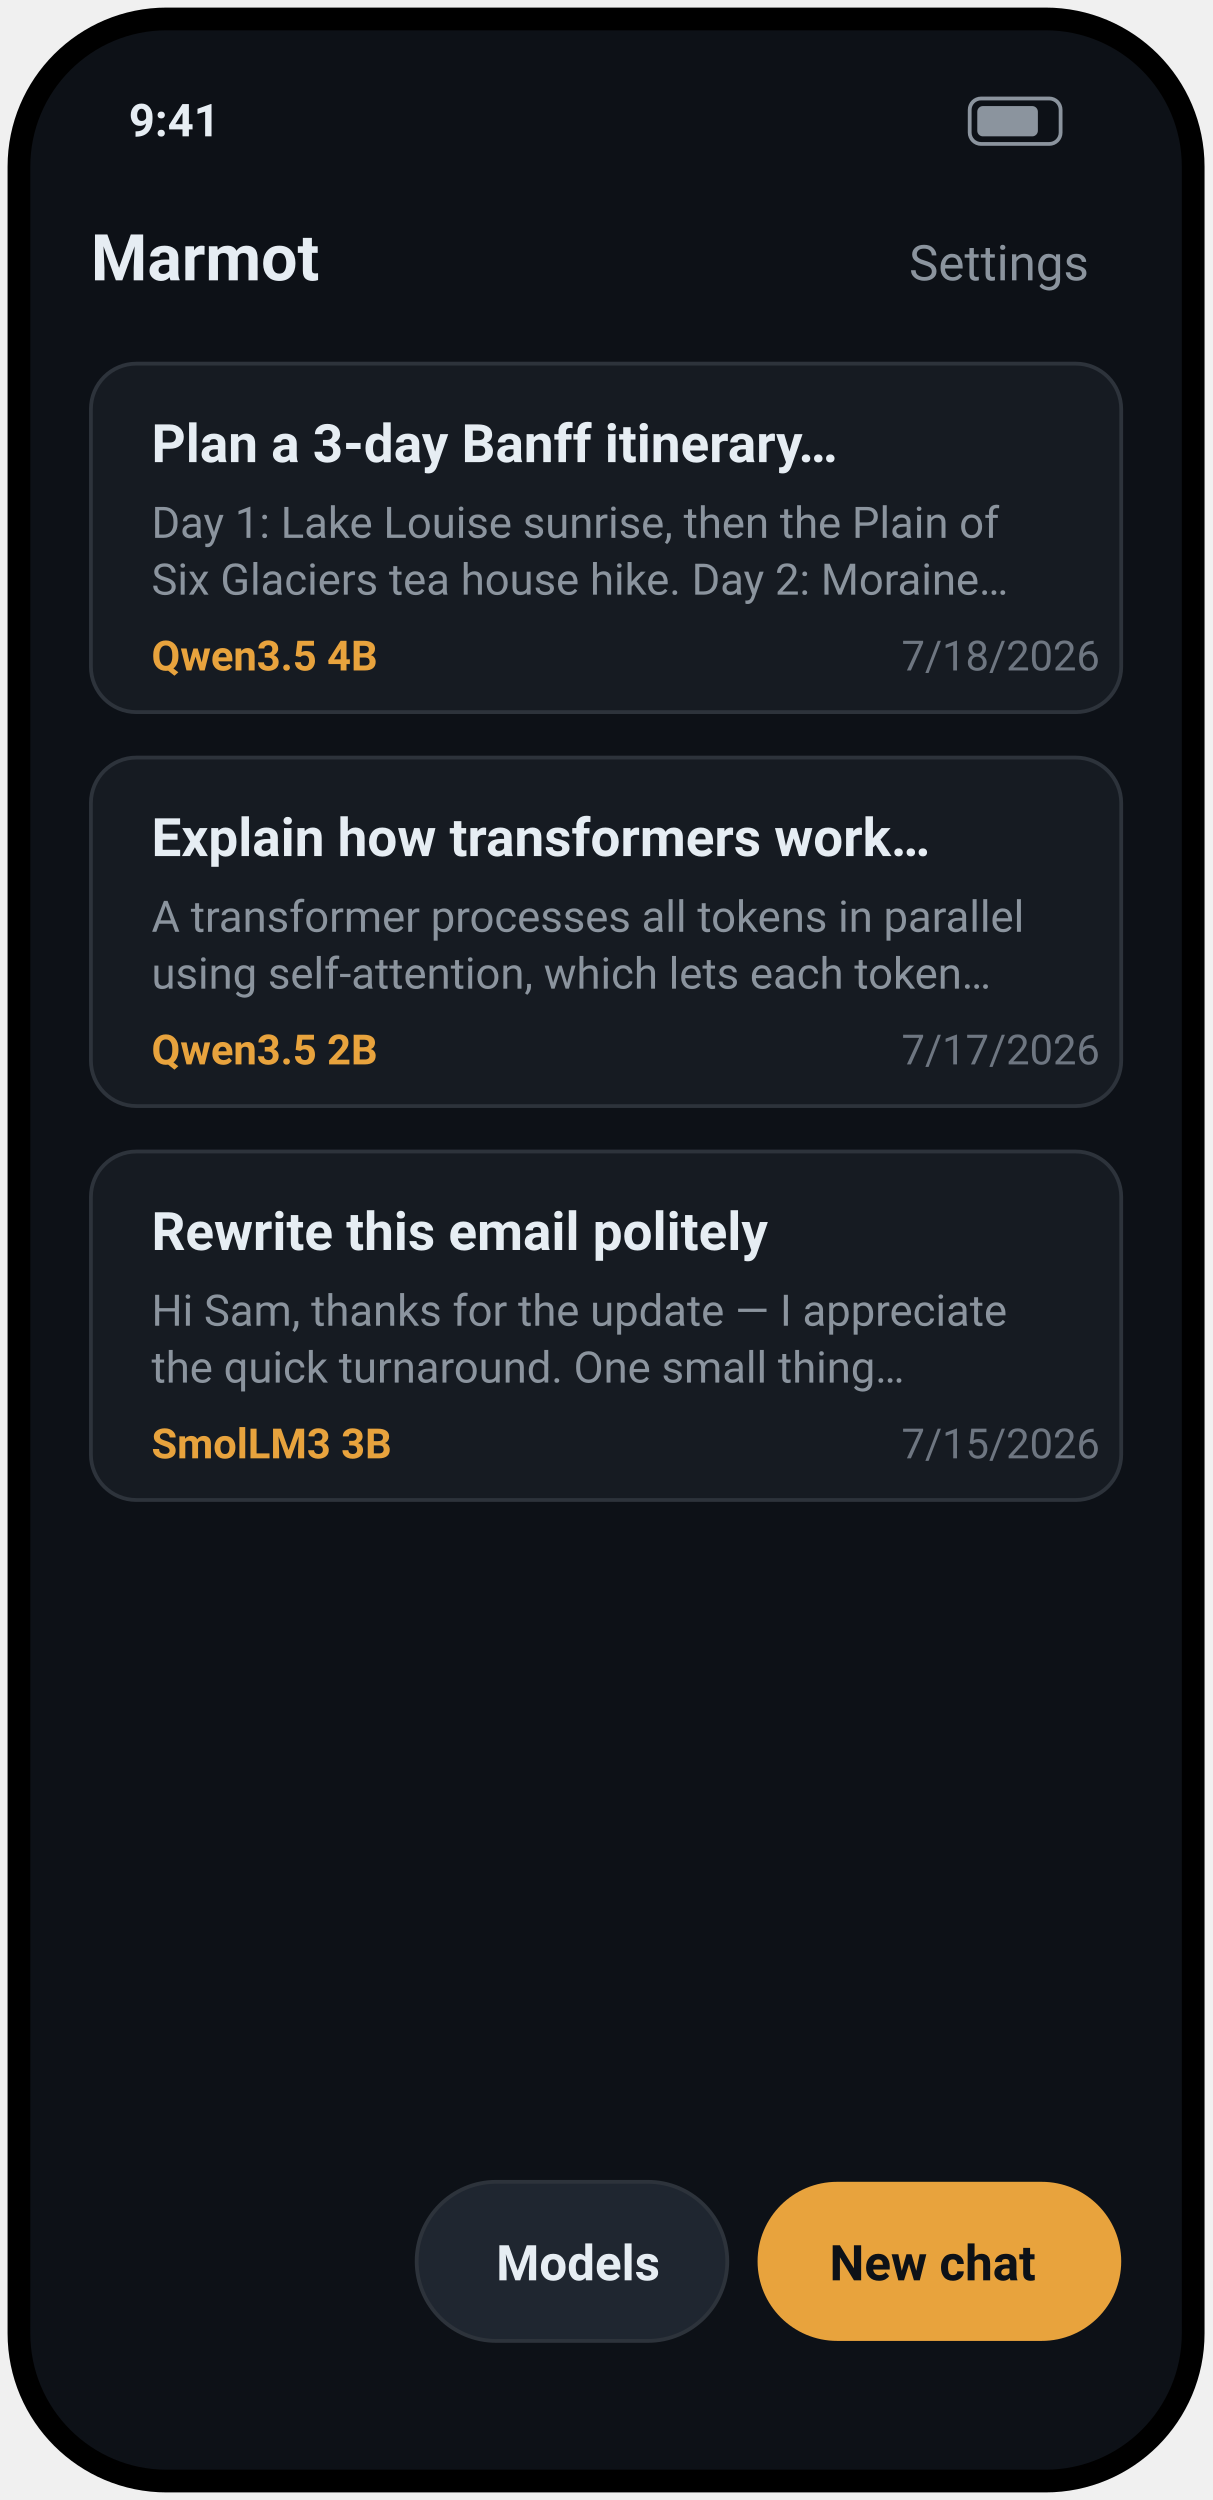
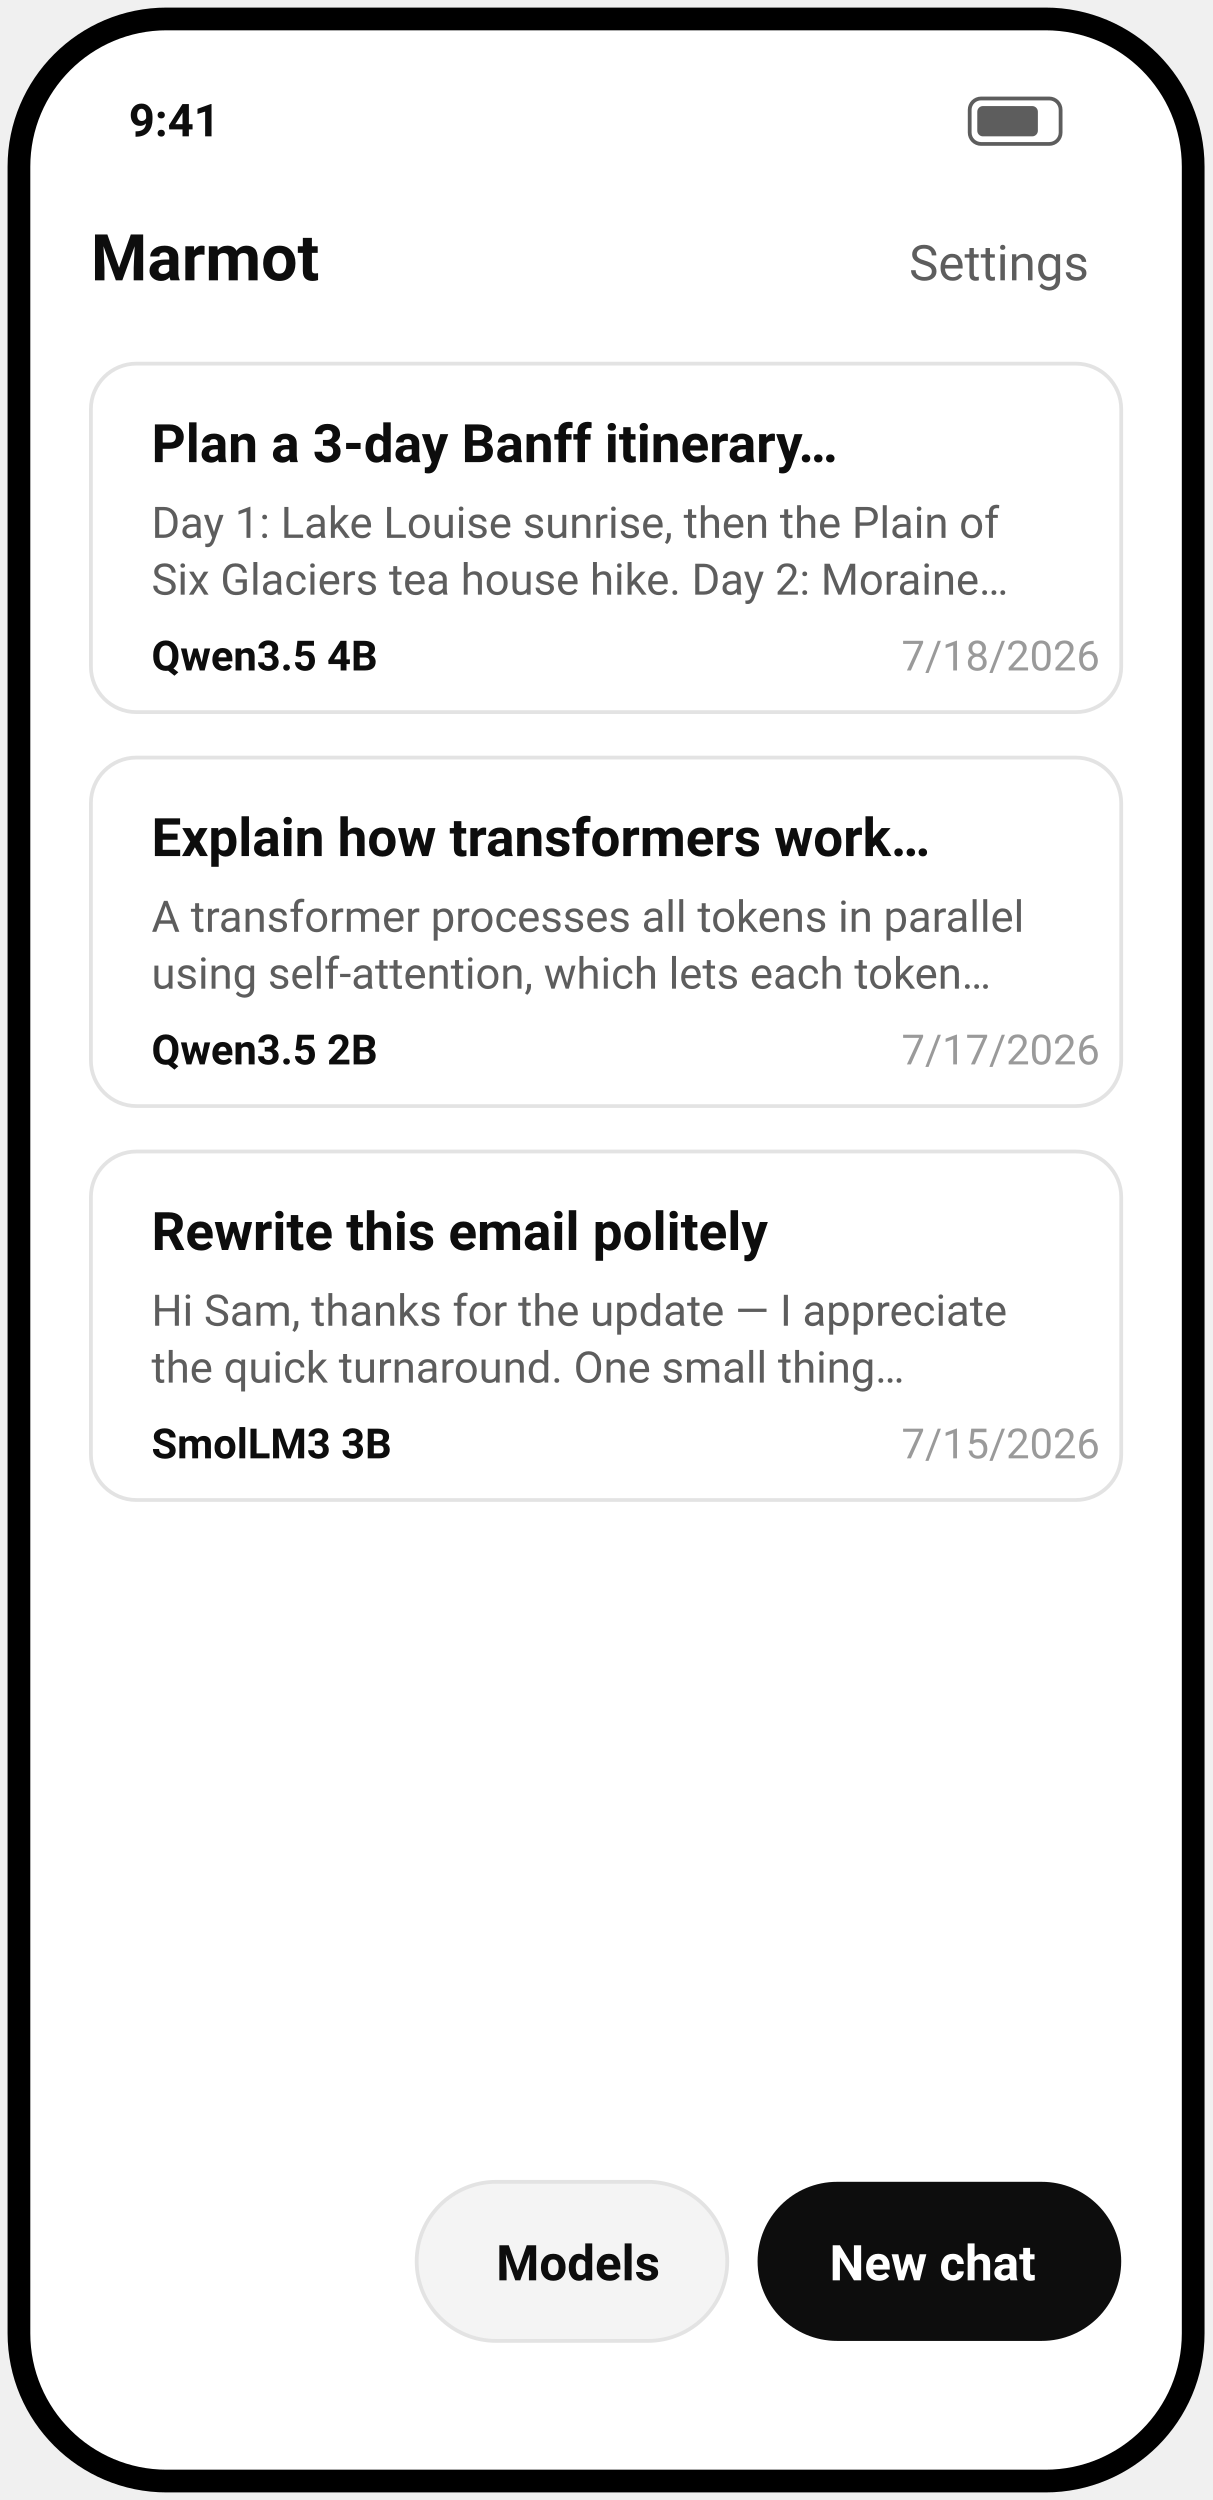
<svg xmlns="http://www.w3.org/2000/svg" viewBox="0 0 320 660" width="320" height="660" font-family="-apple-system,'Segoe UI',Roboto,Helvetica,Arial,sans-serif">
  <defs>
    <clipPath id="screen">
      <rect x="8" y="8" width="304" height="644" rx="36" />
    </clipPath>
  </defs>
  <rect x="2" y="2" width="316" height="656" rx="42" fill="#000000" />
  <g clip-path="url(#screen)">
-     <rect x="8" y="8" width="304" height="644" fill="#0D1117" />
-     <text x="34" y="36" fill="#E6EDF3" font-size="12" font-weight="600">9:41</text>
-     <rect x="256" y="26" width="24" height="12" rx="3" fill="none" stroke="#8B949E" />
-     <rect x="258" y="28" width="16" height="8" rx="1.5" fill="#8B949E" />
-     <text x="24" y="74" fill="#E6EDF3" font-size="17" font-weight="600">Marmot</text>
-     <text x="240" y="74" fill="#8B949E" font-size="13">Settings</text>
-     <rect x="24" y="96" width="272" height="92" rx="12" fill="#161B22" stroke="#2D333B" />
-     <text x="40" y="122" fill="#E6EDF3" font-size="14" font-weight="600">Plan a 3-day Banff itinerary…</text>
-     <text x="40" y="142" fill="#8B949E" font-size="11.5">Day 1: Lake Louise sunrise, then the Plain of</text>
-     <text x="40" y="157" fill="#8B949E" font-size="11.5">Six Glaciers tea house hike. Day 2: Moraine…</text>
-     <text x="40" y="177" fill="#E8A33D" font-size="11" font-weight="600">Qwen3.5 4B</text>
-     <text x="238" y="177" fill="#6E7681" font-size="11">7/18/2026</text>
-     <rect x="24" y="200" width="272" height="92" rx="12" fill="#161B22" stroke="#2D333B" />
-     <text x="40" y="226" fill="#E6EDF3" font-size="14" font-weight="600">Explain how transformers work…</text>
-     <text x="40" y="246" fill="#8B949E" font-size="11.5">A transformer processes all tokens in parallel</text>
-     <text x="40" y="261" fill="#8B949E" font-size="11.5">using self-attention, which lets each token…</text>
-     <text x="40" y="281" fill="#E8A33D" font-size="11" font-weight="600">Qwen3.5 2B</text>
-     <text x="238" y="281" fill="#6E7681" font-size="11">7/17/2026</text>
-     <rect x="24" y="304" width="272" height="92" rx="12" fill="#161B22" stroke="#2D333B" />
-     <text x="40" y="330" fill="#E6EDF3" font-size="14" font-weight="600">Rewrite this email politely</text>
-     <text x="40" y="350" fill="#8B949E" font-size="11.5">Hi Sam, thanks for the update — I appreciate</text>
-     <text x="40" y="365" fill="#8B949E" font-size="11.5">the quick turnaround. One small thing…</text>
-     <text x="40" y="385" fill="#E8A33D" font-size="11" font-weight="600">SmolLM3 3B</text>
-     <text x="238" y="385" fill="#6E7681" font-size="11">7/15/2026</text>
-     <rect x="110" y="576" width="82" height="42" rx="21" fill="#1F2630" stroke="#2D333B" />
-     <text x="131" y="602" fill="#E6EDF3" font-size="13" font-weight="600">Models</text>
-     <rect x="200" y="576" width="96" height="42" rx="21" fill="#E8A33D" />
-     <text x="219" y="602" fill="#0D1117" font-size="13" font-weight="700">New chat</text>
+     <rect x="8" y="8" width="304" height="644" fill="#FFFFFF" />
+     <text x="34" y="36" fill="#0D0D0D" font-size="12" font-weight="600">9:41</text>
+     <rect x="256" y="26" width="24" height="12" rx="3" fill="none" stroke="#5D5D5D" />
+     <rect x="258" y="28" width="16" height="8" rx="1.5" fill="#5D5D5D" />
+     <text x="24" y="74" fill="#0D0D0D" font-size="17" font-weight="600">Marmot</text>
+     <text x="240" y="74" fill="#5D5D5D" font-size="13">Settings</text>
+     <rect x="24" y="96" width="272" height="92" rx="12" fill="#FFFFFF" stroke="#E3E3E3" />
+     <text x="40" y="122" fill="#0D0D0D" font-size="14" font-weight="600">Plan a 3-day Banff itinerary…</text>
+     <text x="40" y="142" fill="#5D5D5D" font-size="11.5">Day 1: Lake Louise sunrise, then the Plain of</text>
+     <text x="40" y="157" fill="#5D5D5D" font-size="11.5">Six Glaciers tea house hike. Day 2: Moraine…</text>
+     <text x="40" y="177" fill="#0D0D0D" font-size="11" font-weight="600">Qwen3.5 4B</text>
+     <text x="238" y="177" fill="#9A9A9A" font-size="11">7/18/2026</text>
+     <rect x="24" y="200" width="272" height="92" rx="12" fill="#FFFFFF" stroke="#E3E3E3" />
+     <text x="40" y="226" fill="#0D0D0D" font-size="14" font-weight="600">Explain how transformers work…</text>
+     <text x="40" y="246" fill="#5D5D5D" font-size="11.5">A transformer processes all tokens in parallel</text>
+     <text x="40" y="261" fill="#5D5D5D" font-size="11.5">using self-attention, which lets each token…</text>
+     <text x="40" y="281" fill="#0D0D0D" font-size="11" font-weight="600">Qwen3.5 2B</text>
+     <text x="238" y="281" fill="#9A9A9A" font-size="11">7/17/2026</text>
+     <rect x="24" y="304" width="272" height="92" rx="12" fill="#FFFFFF" stroke="#E3E3E3" />
+     <text x="40" y="330" fill="#0D0D0D" font-size="14" font-weight="600">Rewrite this email politely</text>
+     <text x="40" y="350" fill="#5D5D5D" font-size="11.5">Hi Sam, thanks for the update — I appreciate</text>
+     <text x="40" y="365" fill="#5D5D5D" font-size="11.5">the quick turnaround. One small thing…</text>
+     <text x="40" y="385" fill="#0D0D0D" font-size="11" font-weight="600">SmolLM3 3B</text>
+     <text x="238" y="385" fill="#9A9A9A" font-size="11">7/15/2026</text>
+     <rect x="110" y="576" width="82" height="42" rx="21" fill="#F4F4F4" stroke="#E3E3E3" />
+     <text x="131" y="602" fill="#0D0D0D" font-size="13" font-weight="600">Models</text>
+     <rect x="200" y="576" width="96" height="42" rx="21" fill="#0D0D0D" />
+     <text x="219" y="602" fill="#FFFFFF" font-size="13" font-weight="700">New chat</text>
  </g>
</svg>
